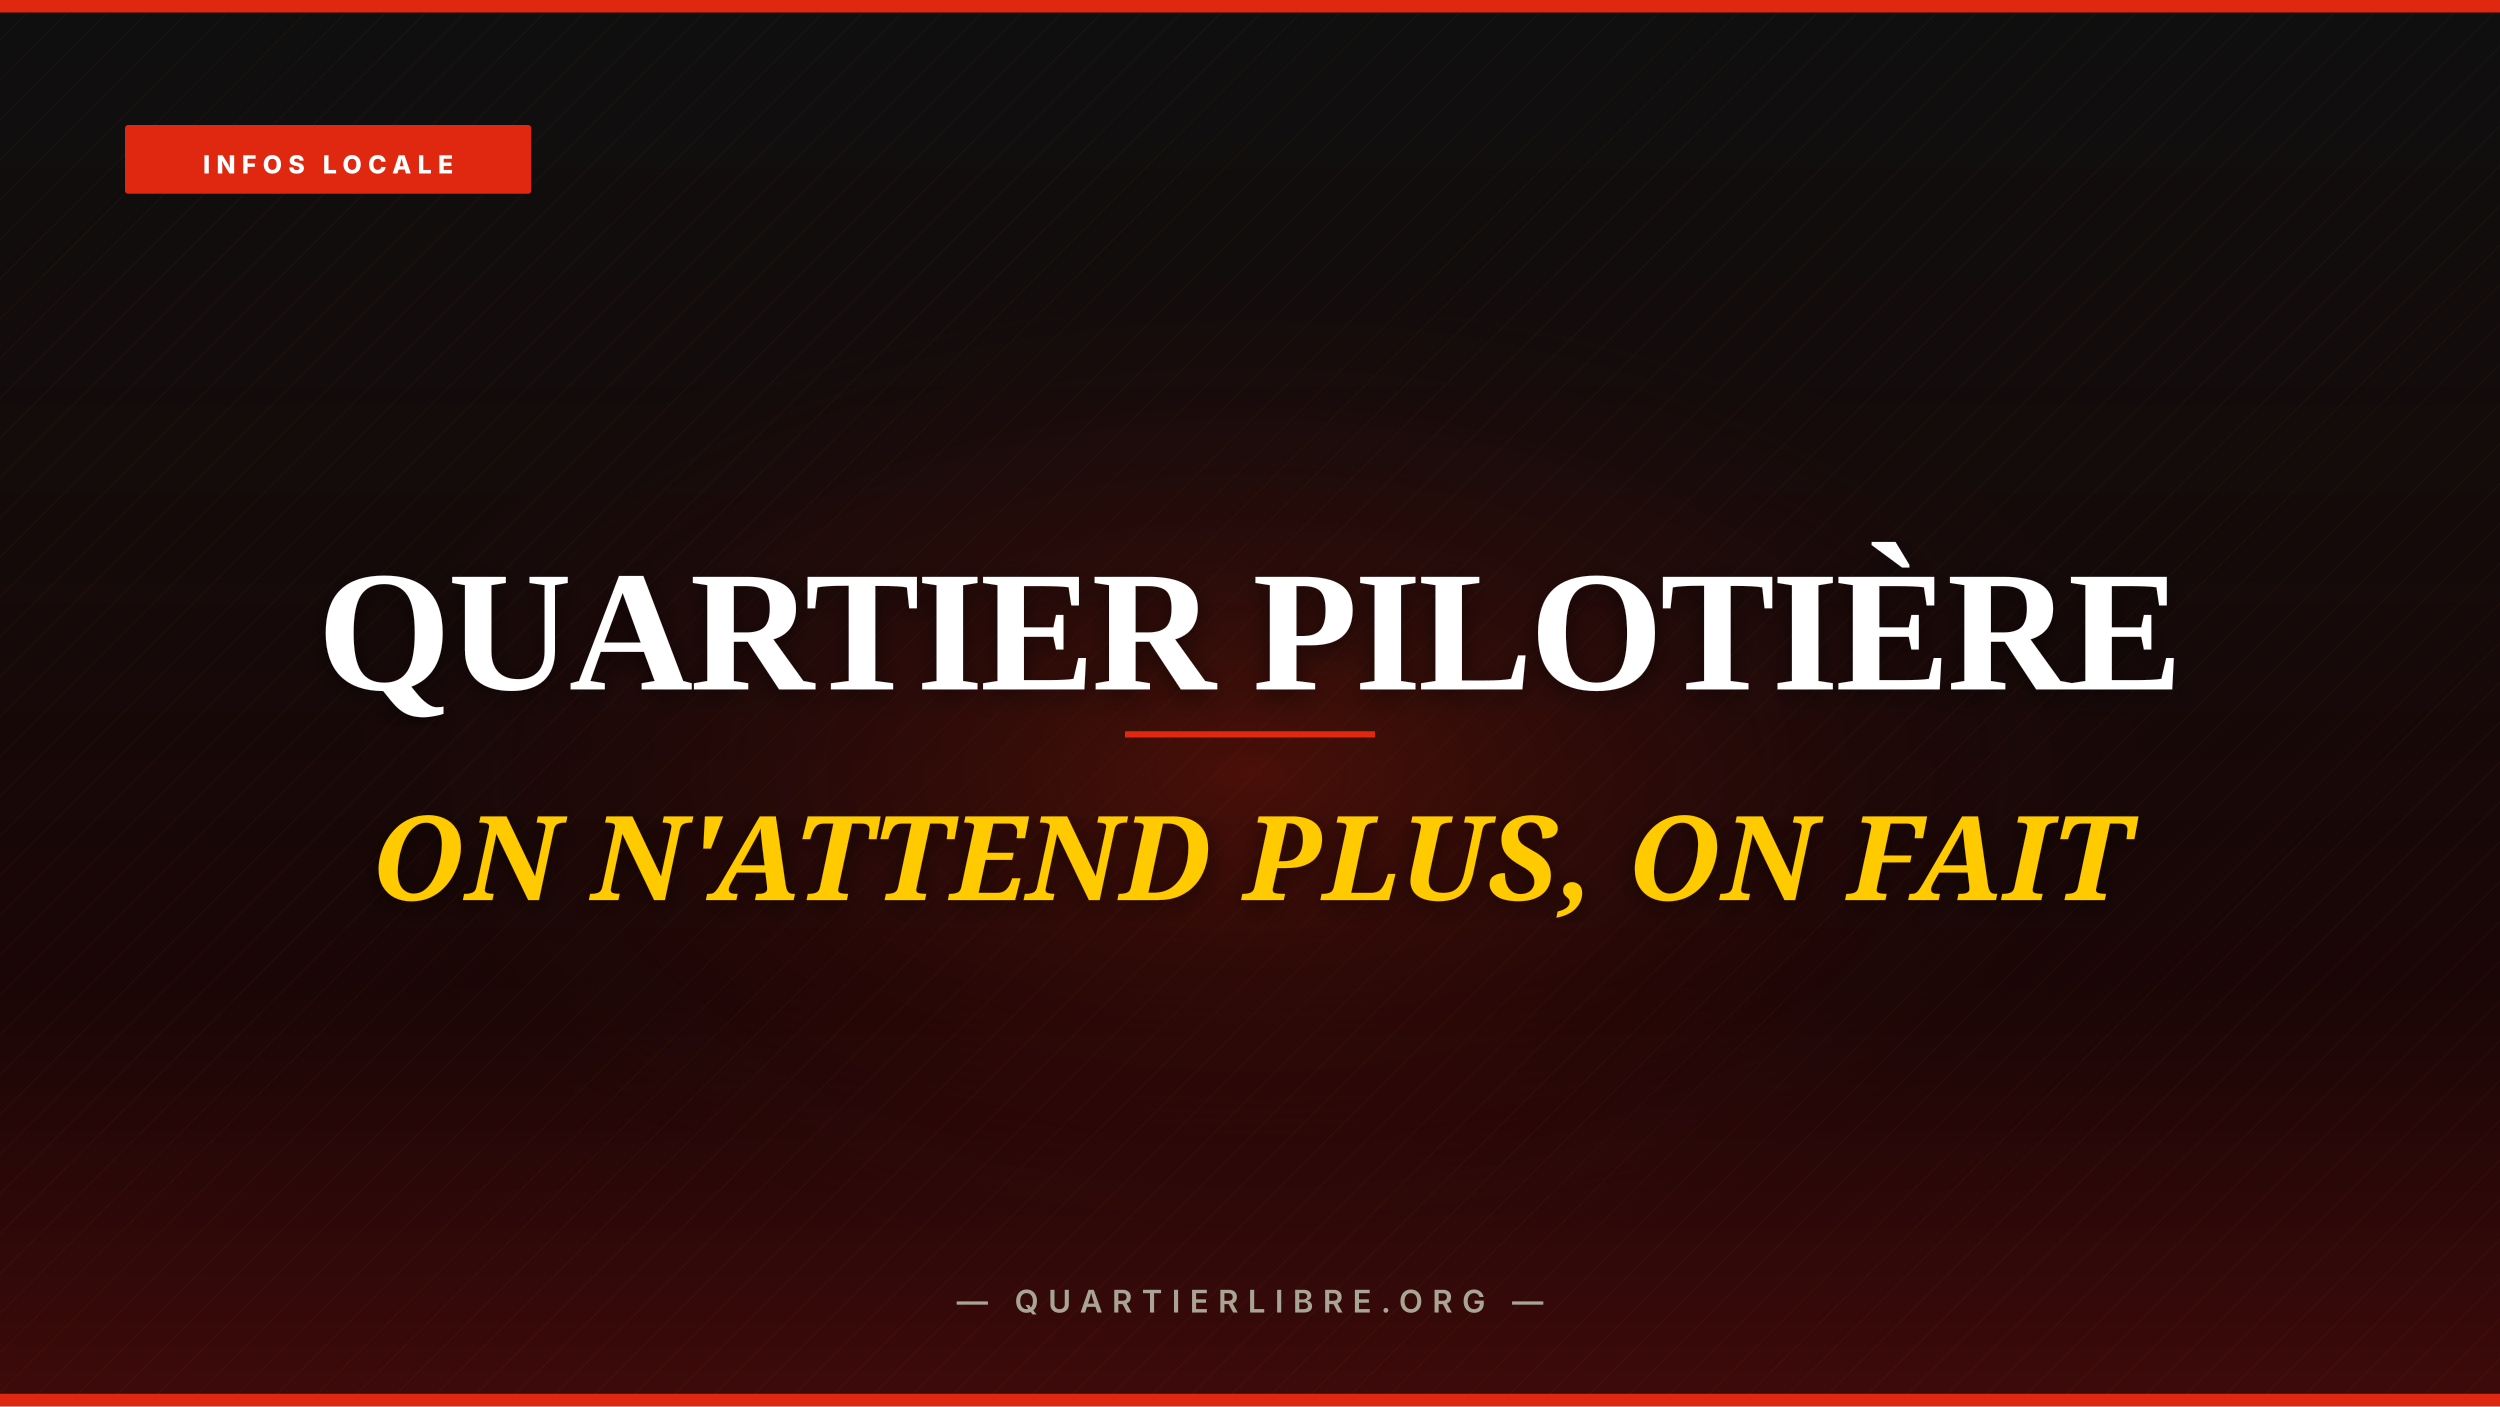
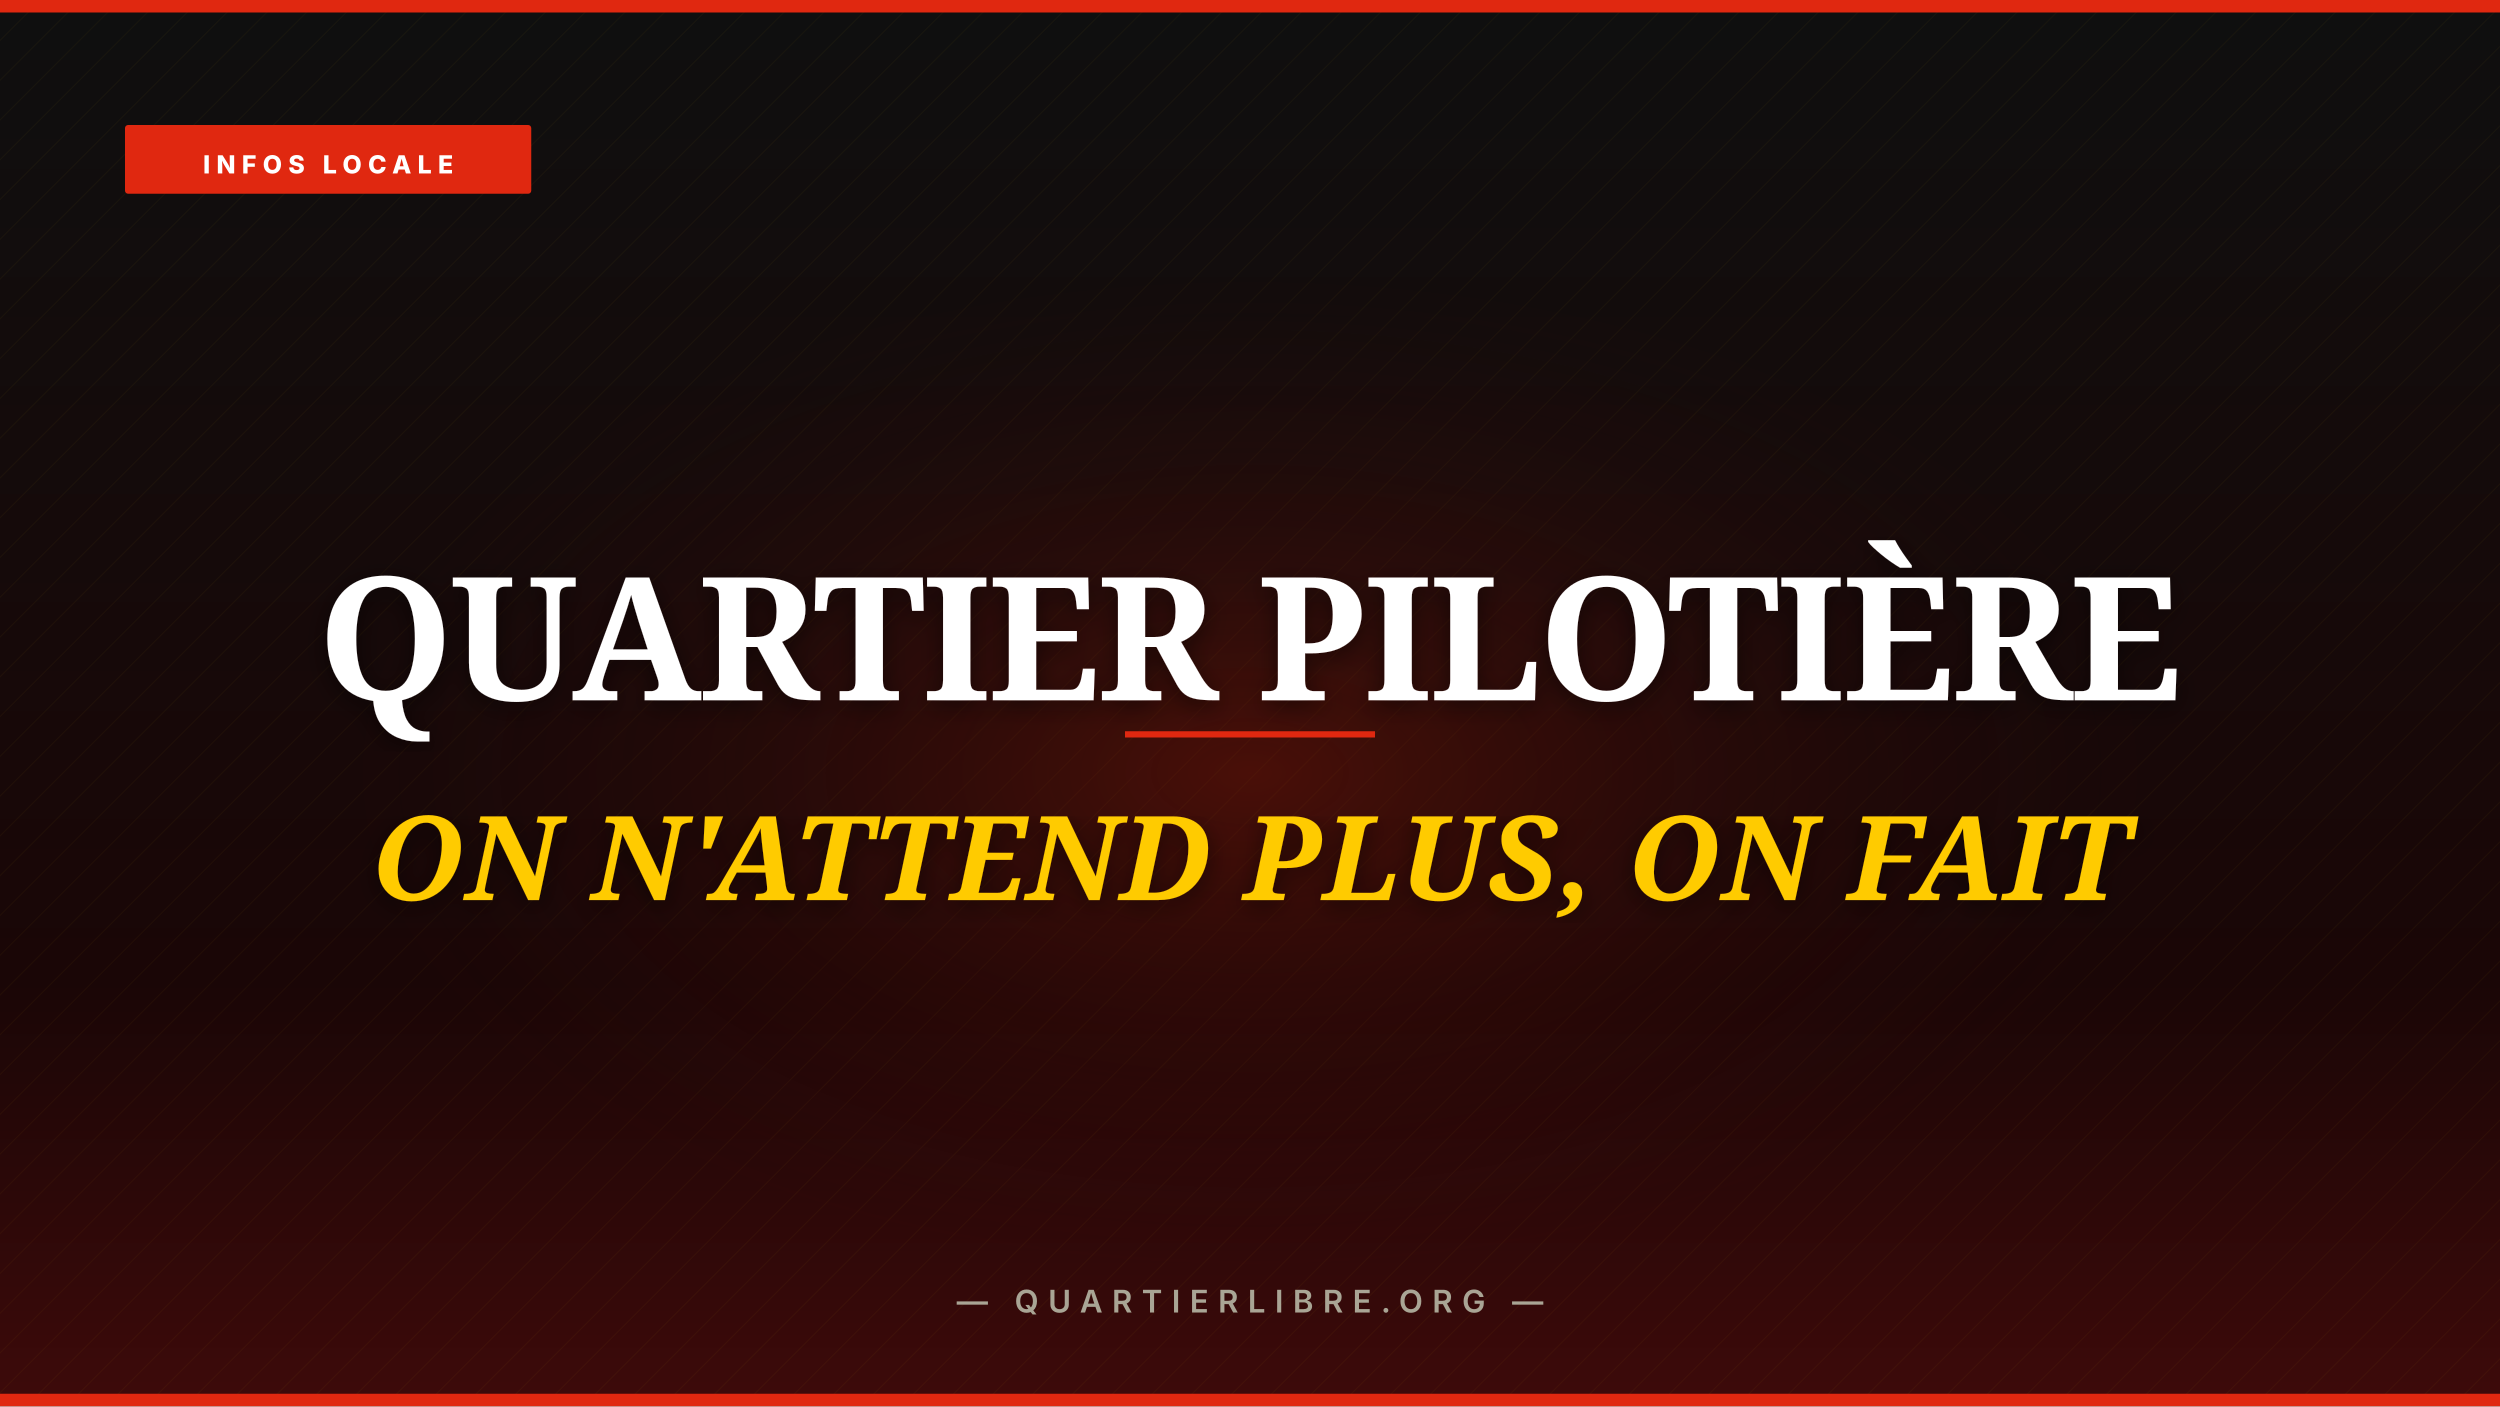
<svg xmlns="http://www.w3.org/2000/svg" viewBox="0 0 1600 900" width="1600" height="900" role="img" aria-label="QUARTIER PILOTIÈRE — ON N'ATTEND PLUS, ON FAIT">
  <defs>
    <linearGradient id="bg" x1="0" y1="0" x2="0" y2="1">
      <stop offset="0%" stop-color="#0f0f0f" />
      <stop offset="70%" stop-color="#1a0606" />
      <stop offset="100%" stop-color="#3d0a0a" />
    </linearGradient>
    <radialGradient id="glow" cx="50%" cy="55%" r="60%">
      <stop offset="0%" stop-color="#a51d08" stop-opacity="0.35" />
      <stop offset="60%" stop-color="#3d0a0a" stop-opacity="0" />
    </radialGradient>
    <pattern id="hatches" patternUnits="userSpaceOnUse" width="18" height="18" patternTransform="rotate(45)">
      <line x1="0" y1="0" x2="0" y2="18" stroke="#ffcb05" stroke-width="0.8" stroke-opacity="0.06" />
    </pattern>
    <filter id="textshadow" x="-5%" y="-5%" width="110%" height="110%">
      <feDropShadow dx="0" dy="4" stdDeviation="8" flood-color="#000" flood-opacity="0.5" />
    </filter>
  </defs>
  <rect width="1600" height="900" fill="url(#bg)" />
  <rect width="1600" height="900" fill="url(#hatches)" />
  <rect width="1600" height="900" fill="url(#glow)" />
  <rect x="0" y="0" width="1600" height="8" fill="#e02810" />
  <rect x="0" y="892" width="1600" height="8" fill="#e02810" />
  <g transform="translate(80, 80)">
    <rect x="0" y="0" width="260" height="44" fill="#e02810" rx="2" />
    <text x="130" y="31" font-family="Inter, system-ui, sans-serif" font-weight="800" font-size="16" letter-spacing="4" fill="#ffffff" text-anchor="middle">INFOS LOCALE</text>
  </g>
-   <text x="800" y="410" font-family="Fraunces, Georgia, 'Times New Roman', serif" font-weight="900" font-size="110" letter-spacing="-2" fill="#ffffff" text-anchor="middle" dominant-baseline="middle" filter="url(#textshadow)">QUARTIER PILOTIÈRE</text>
+   <text x="800" y="410" font-family="Fraunces, Georgia, serif" font-weight="900" font-size="110" letter-spacing="-2" fill="#ffffff" text-anchor="middle" dominant-baseline="middle" filter="url(#textshadow)">QUARTIER PILOTIÈRE</text>
  <line x1="720" y1="470" x2="880" y2="470" stroke="#e02810" stroke-width="4" />
  <text x="800" y="550" font-family="Fraunces, Georgia, serif" font-weight="900" font-style="italic" font-size="75" letter-spacing="1" fill="#ffcb05" text-anchor="middle" dominant-baseline="middle" filter="url(#textshadow)">ON N'ATTEND PLUS, ON FAIT</text>
-   <text x="800" y="840" font-family="Inter, system-ui, sans-serif" font-weight="600" font-size="20" letter-spacing="6" fill="#a9a595" text-anchor="middle" text-transform="uppercase">— QUARTIERLIBRE.ORG —</text>
+   <text x="800" y="840" font-family="Inter, system-ui, sans-serif" font-weight="600" font-size="20" letter-spacing="6" fill="#a9a595" text-anchor="middle">— QUARTIERLIBRE.ORG —</text>
</svg>
